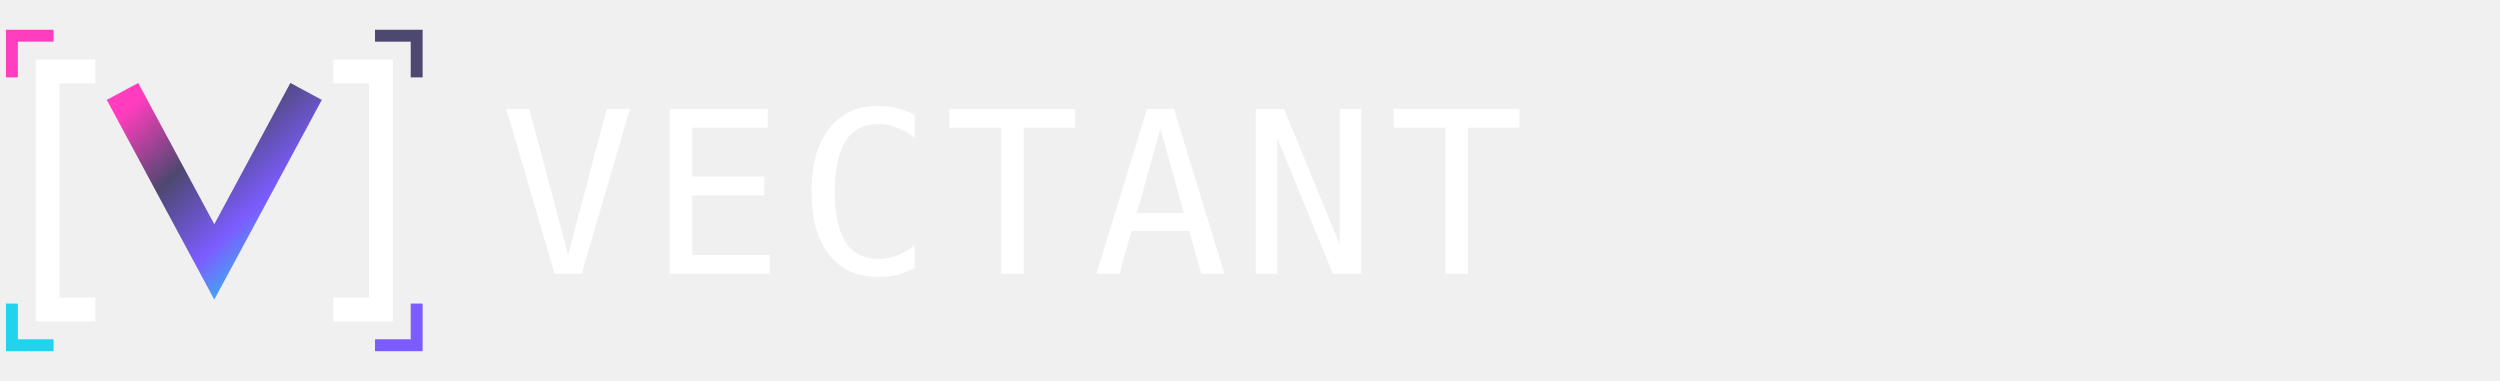
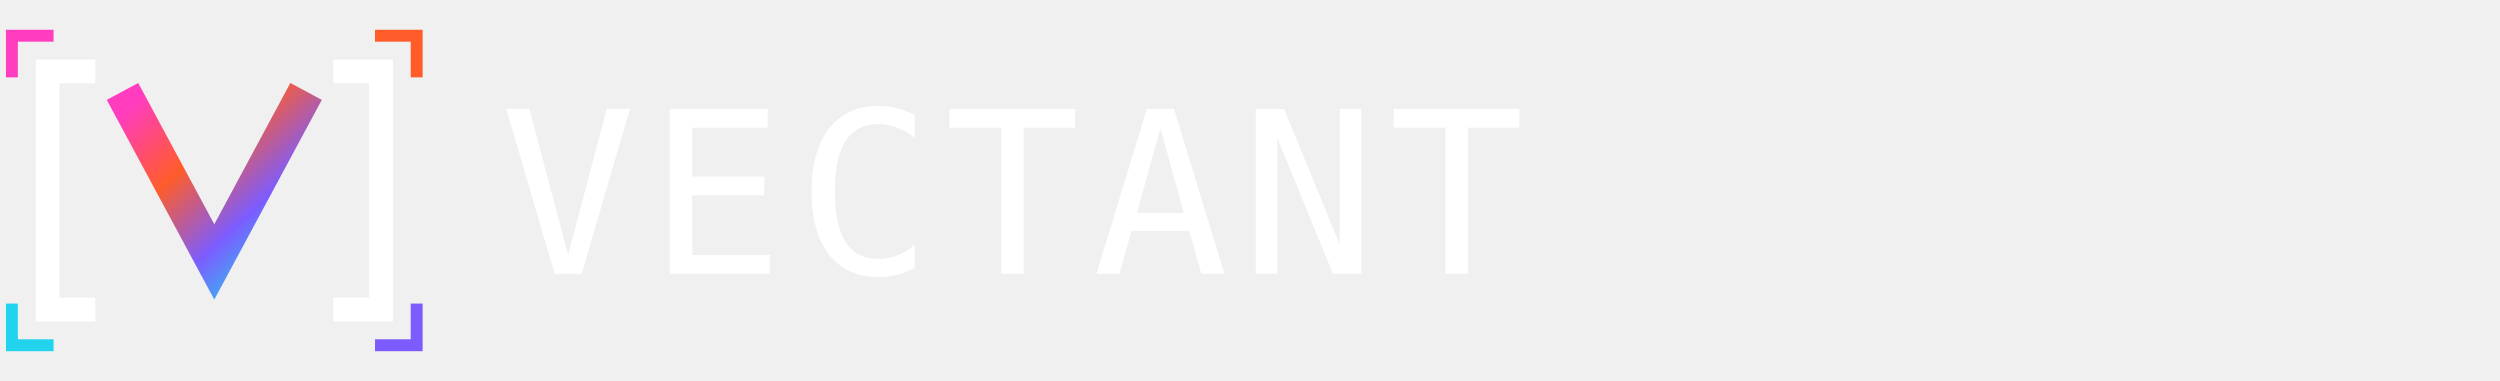
<svg xmlns="http://www.w3.org/2000/svg" viewBox="16 0 420 64" fill="none" aria-label="Vectant">
  <defs>
    <linearGradient id="vw-full" x1="0%" y1="0%" x2="100%" y2="100%">
      <stop offset="0%" stop-color="#FF3DBE" />
-       <stop offset="35%" stop-color="#4D4870" />
+       <stop offset="35%" stop-color="#FF5C2A" />
      <stop offset="70%" stop-color="#7C5CFF" />
      <stop offset="100%" stop-color="#22D3EE" />
    </linearGradient>
  </defs>
  <path d="M30 12 H24 V52 H30" stroke="#ffffff" stroke-width="4" stroke-linecap="square" fill="none" />
  <path d="M74 12 H80 V52 H74" stroke="#ffffff" stroke-width="4" stroke-linecap="square" fill="none" />
  <path d="M18 6 H24 M18 6 V12" stroke="#FF3DBE" stroke-width="2" stroke-linecap="square" fill="none" />
-   <path d="M86 6 H80 M86 6 V12" stroke="#4D4870" stroke-width="2" stroke-linecap="square" fill="none" />
+   <path d="M86 6 H80 M86 6 V12" stroke="#FF5C2A" stroke-width="2" stroke-linecap="square" fill="none" />
  <path d="M18 58 H24 M18 58 V52" stroke="#22D3EE" stroke-width="2" stroke-linecap="square" fill="none" />
  <path d="M86 58 H80 M86 58 V52" stroke="#7C5CFF" stroke-width="2" stroke-linecap="square" fill="none" />
  <path d="M38 18 L52 44 L66 18" stroke="url(#vw-full)" stroke-width="6" stroke-linecap="square" fill="none" />
  <text x="100" y="46" font-family="JetBrains Mono, monospace" font-weight="500" font-size="38" letter-spacing="2" fill="#ffffff">VECTANT</text>
</svg>
